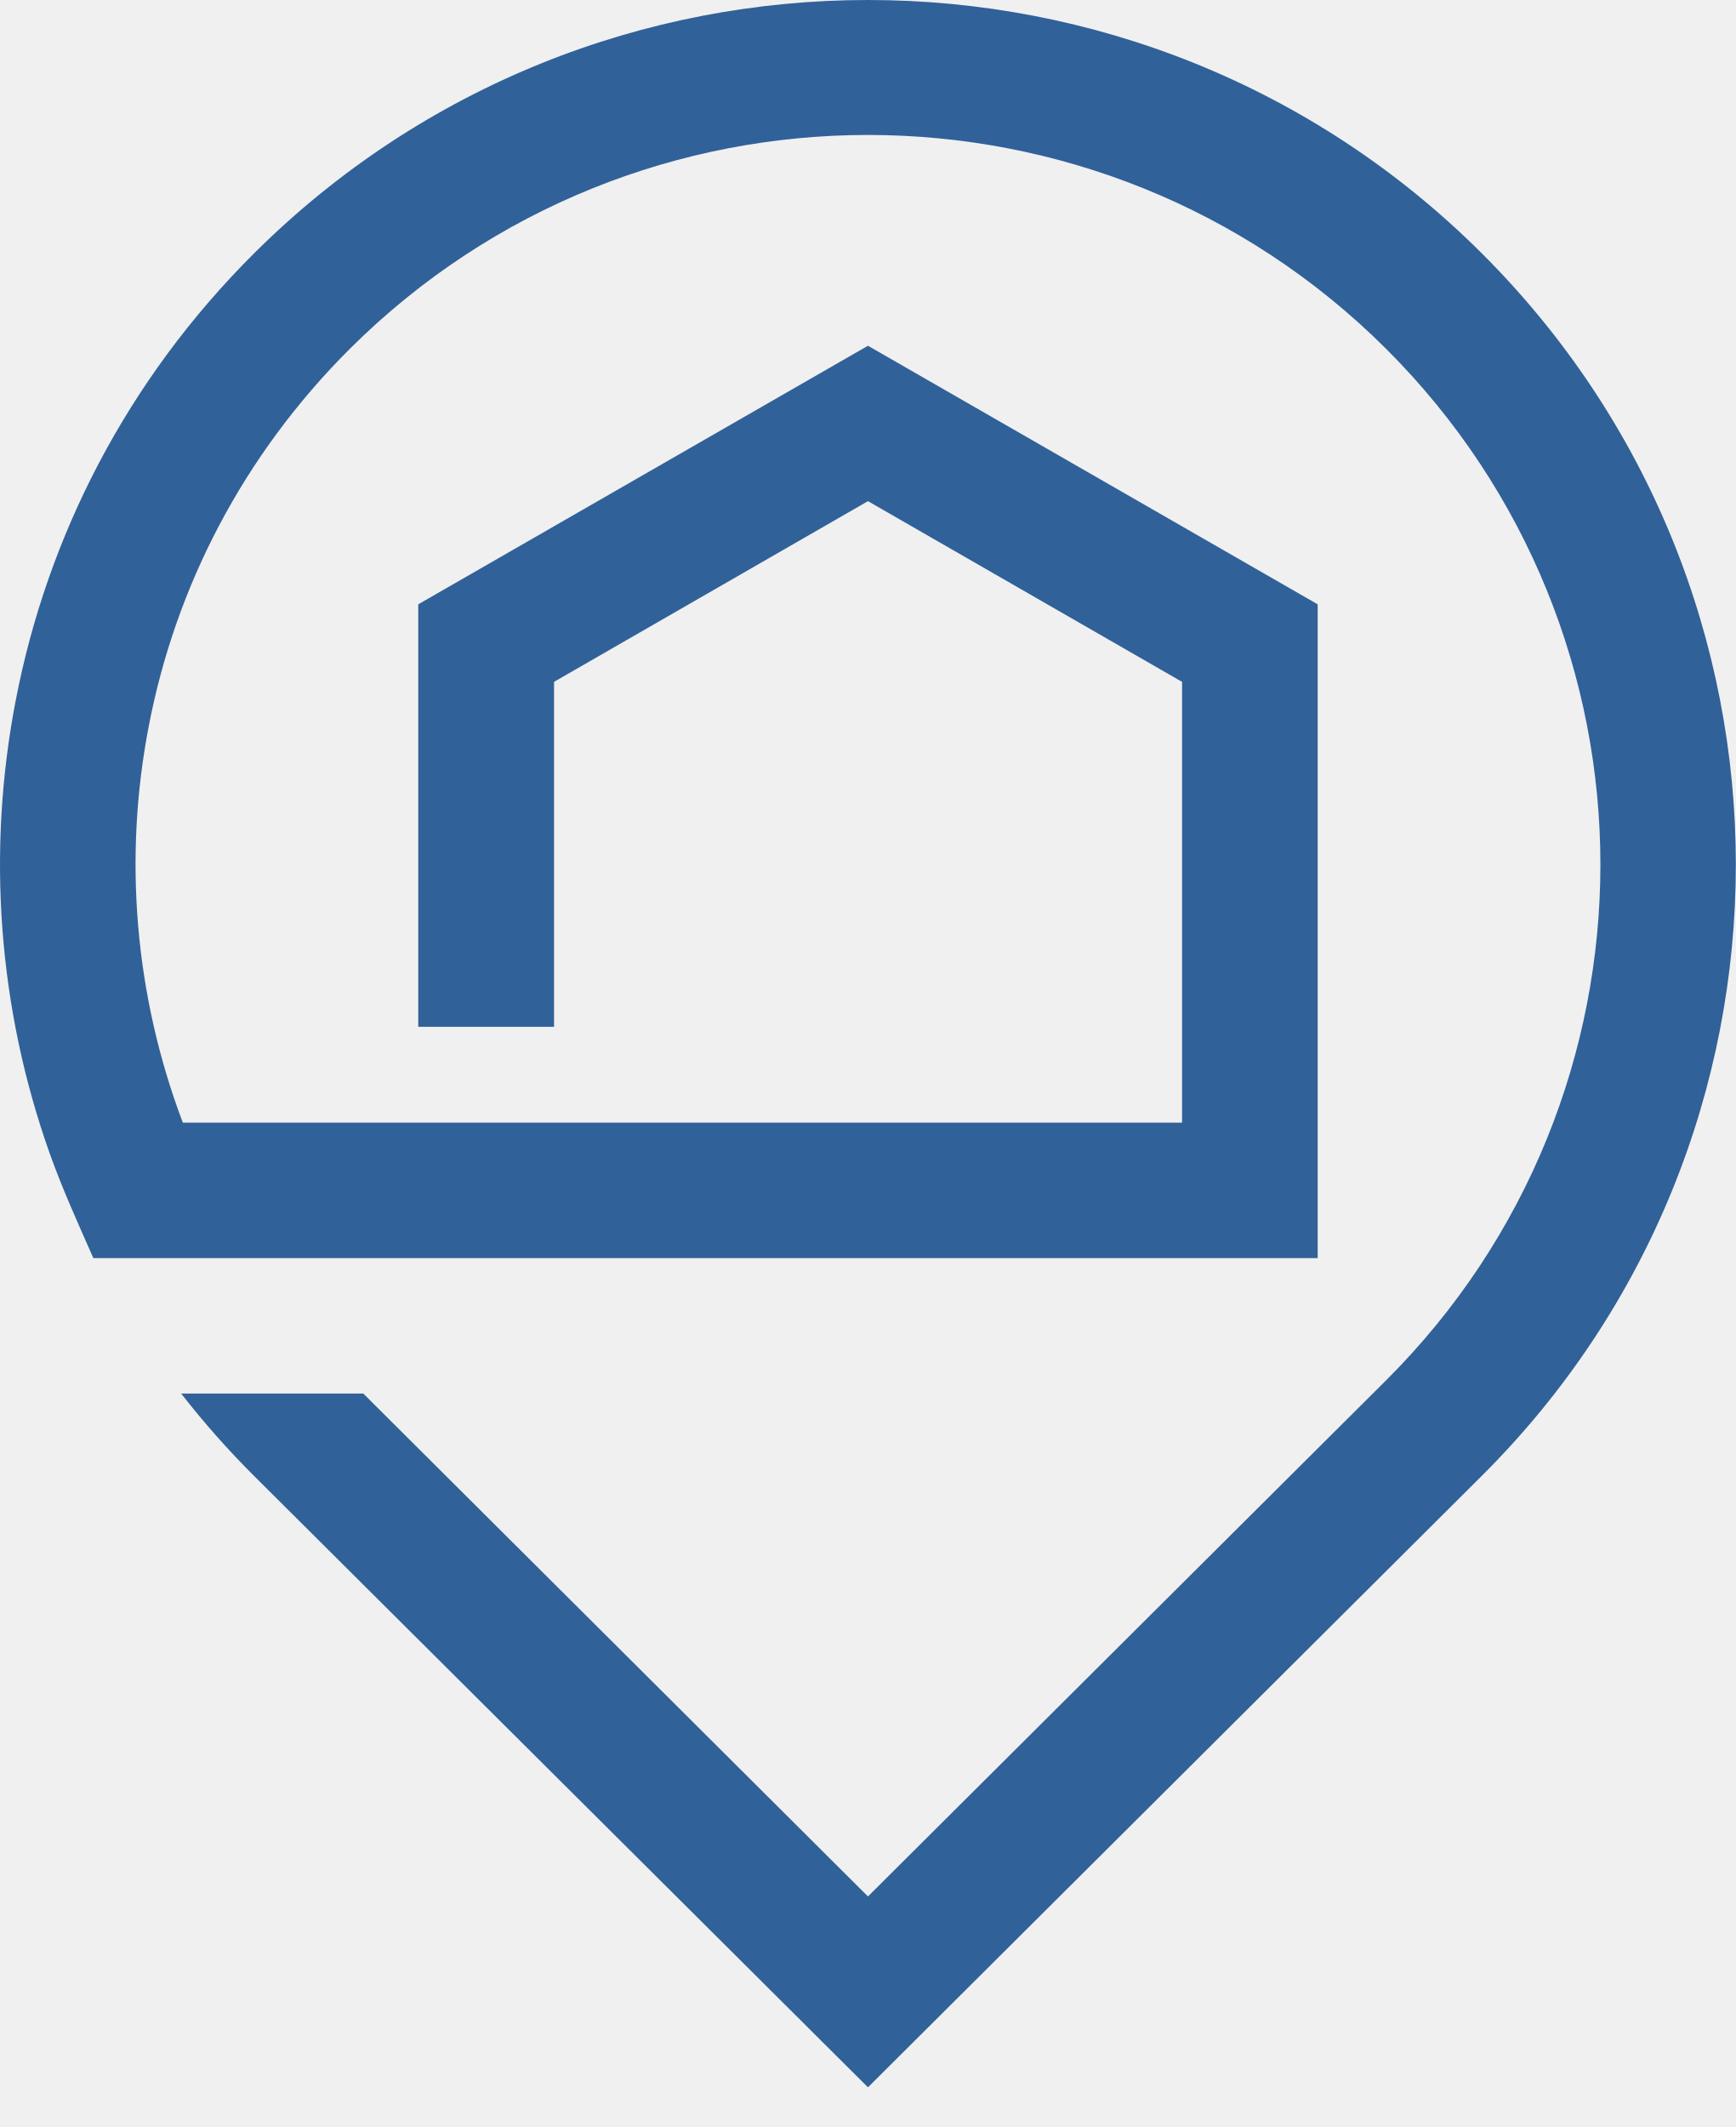
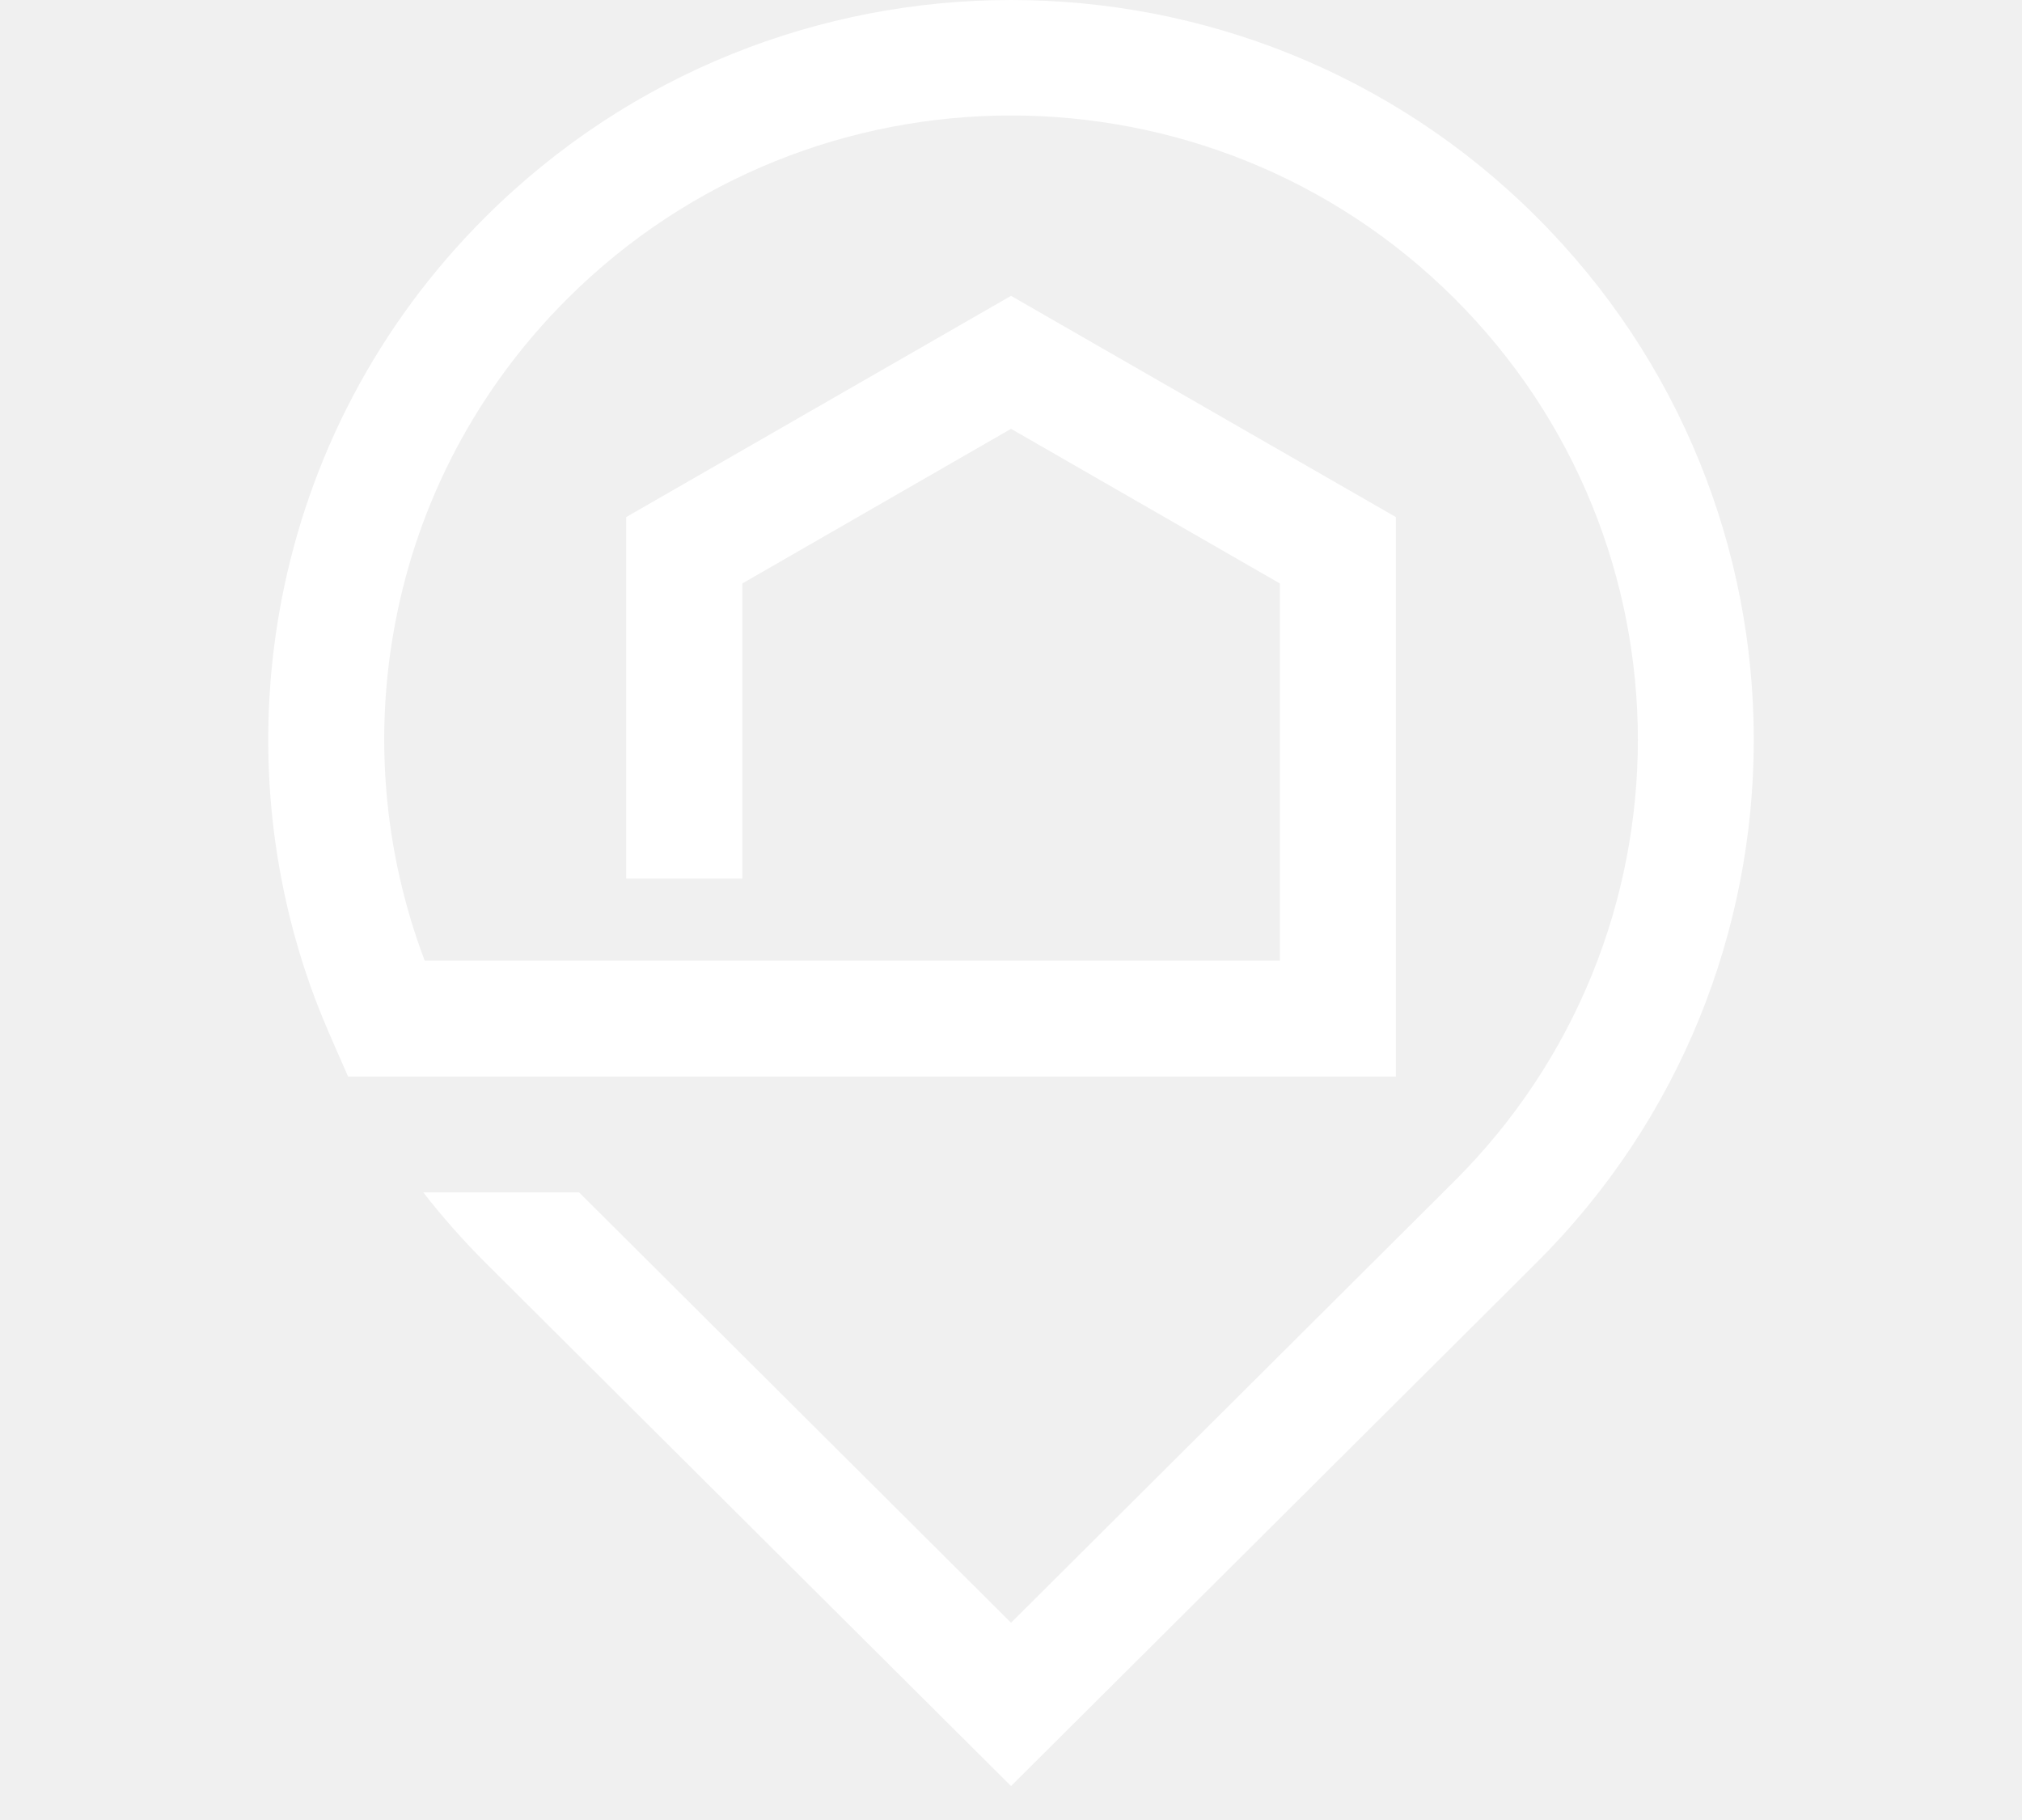
- <svg xmlns="http://www.w3.org/2000/svg" width="40" height="49" viewBox="0 0 40 49" fill="none">
-   <path d="M9.638 23.647V13.922L20.001 7.965C23.459 9.951 26.909 11.937 30.364 13.922V28.983H11.78H2.151C1.799 28.184 1.439 27.396 1.148 26.579C-0.047 23.222 -0.308 19.612 0.361 16.142C1.088 12.359 2.923 8.753 5.858 5.833C9.767 1.944 14.886 0 20.001 0C25.124 0 30.243 1.944 34.143 5.833C38.048 9.725 40 14.823 40 19.917C40 25.015 38.048 30.117 34.143 34.002L20.001 48.086L5.858 34.005C5.261 33.41 4.693 32.77 4.175 32.103H8.371L20.001 43.689L31.938 31.801C35.229 28.523 36.879 24.216 36.879 19.917C36.879 15.618 35.229 11.315 31.938 8.033C28.642 4.748 24.318 3.109 20.001 3.109C15.684 3.109 11.363 4.751 8.068 8.029C5.586 10.501 4.042 13.538 3.43 16.718C2.839 19.763 3.104 22.931 4.213 25.863H27.239V15.708C24.821 14.318 22.411 12.931 20.001 11.545L12.767 15.708V23.655H9.638V23.647Z" fill="#306199" />
+ <svg xmlns="http://www.w3.org/2000/svg" width="40" height="36" viewBox="0 0 40 49" fill="none">
+   <path d="M9.638 23.647V13.922L20.001 7.965C23.459 9.951 26.909 11.937 30.364 13.922V28.983H11.78H2.151C1.799 28.184 1.439 27.396 1.148 26.579C-0.047 23.222 -0.308 19.612 0.361 16.142C1.088 12.359 2.923 8.753 5.858 5.833C9.767 1.944 14.886 0 20.001 0C25.124 0 30.243 1.944 34.143 5.833C38.048 9.725 40 14.823 40 19.917C40 25.015 38.048 30.117 34.143 34.002L20.001 48.086L5.858 34.005C5.261 33.41 4.693 32.77 4.175 32.103H8.371L20.001 43.689L31.938 31.801C35.229 28.523 36.879 24.216 36.879 19.917C36.879 15.618 35.229 11.315 31.938 8.033C28.642 4.748 24.318 3.109 20.001 3.109C15.684 3.109 11.363 4.751 8.068 8.029C5.586 10.501 4.042 13.538 3.43 16.718C2.839 19.763 3.104 22.931 4.213 25.863H27.239V15.708C24.821 14.318 22.411 12.931 20.001 11.545L12.767 15.708V23.655H9.638V23.647Z" fill="#FFF" />
</svg>
